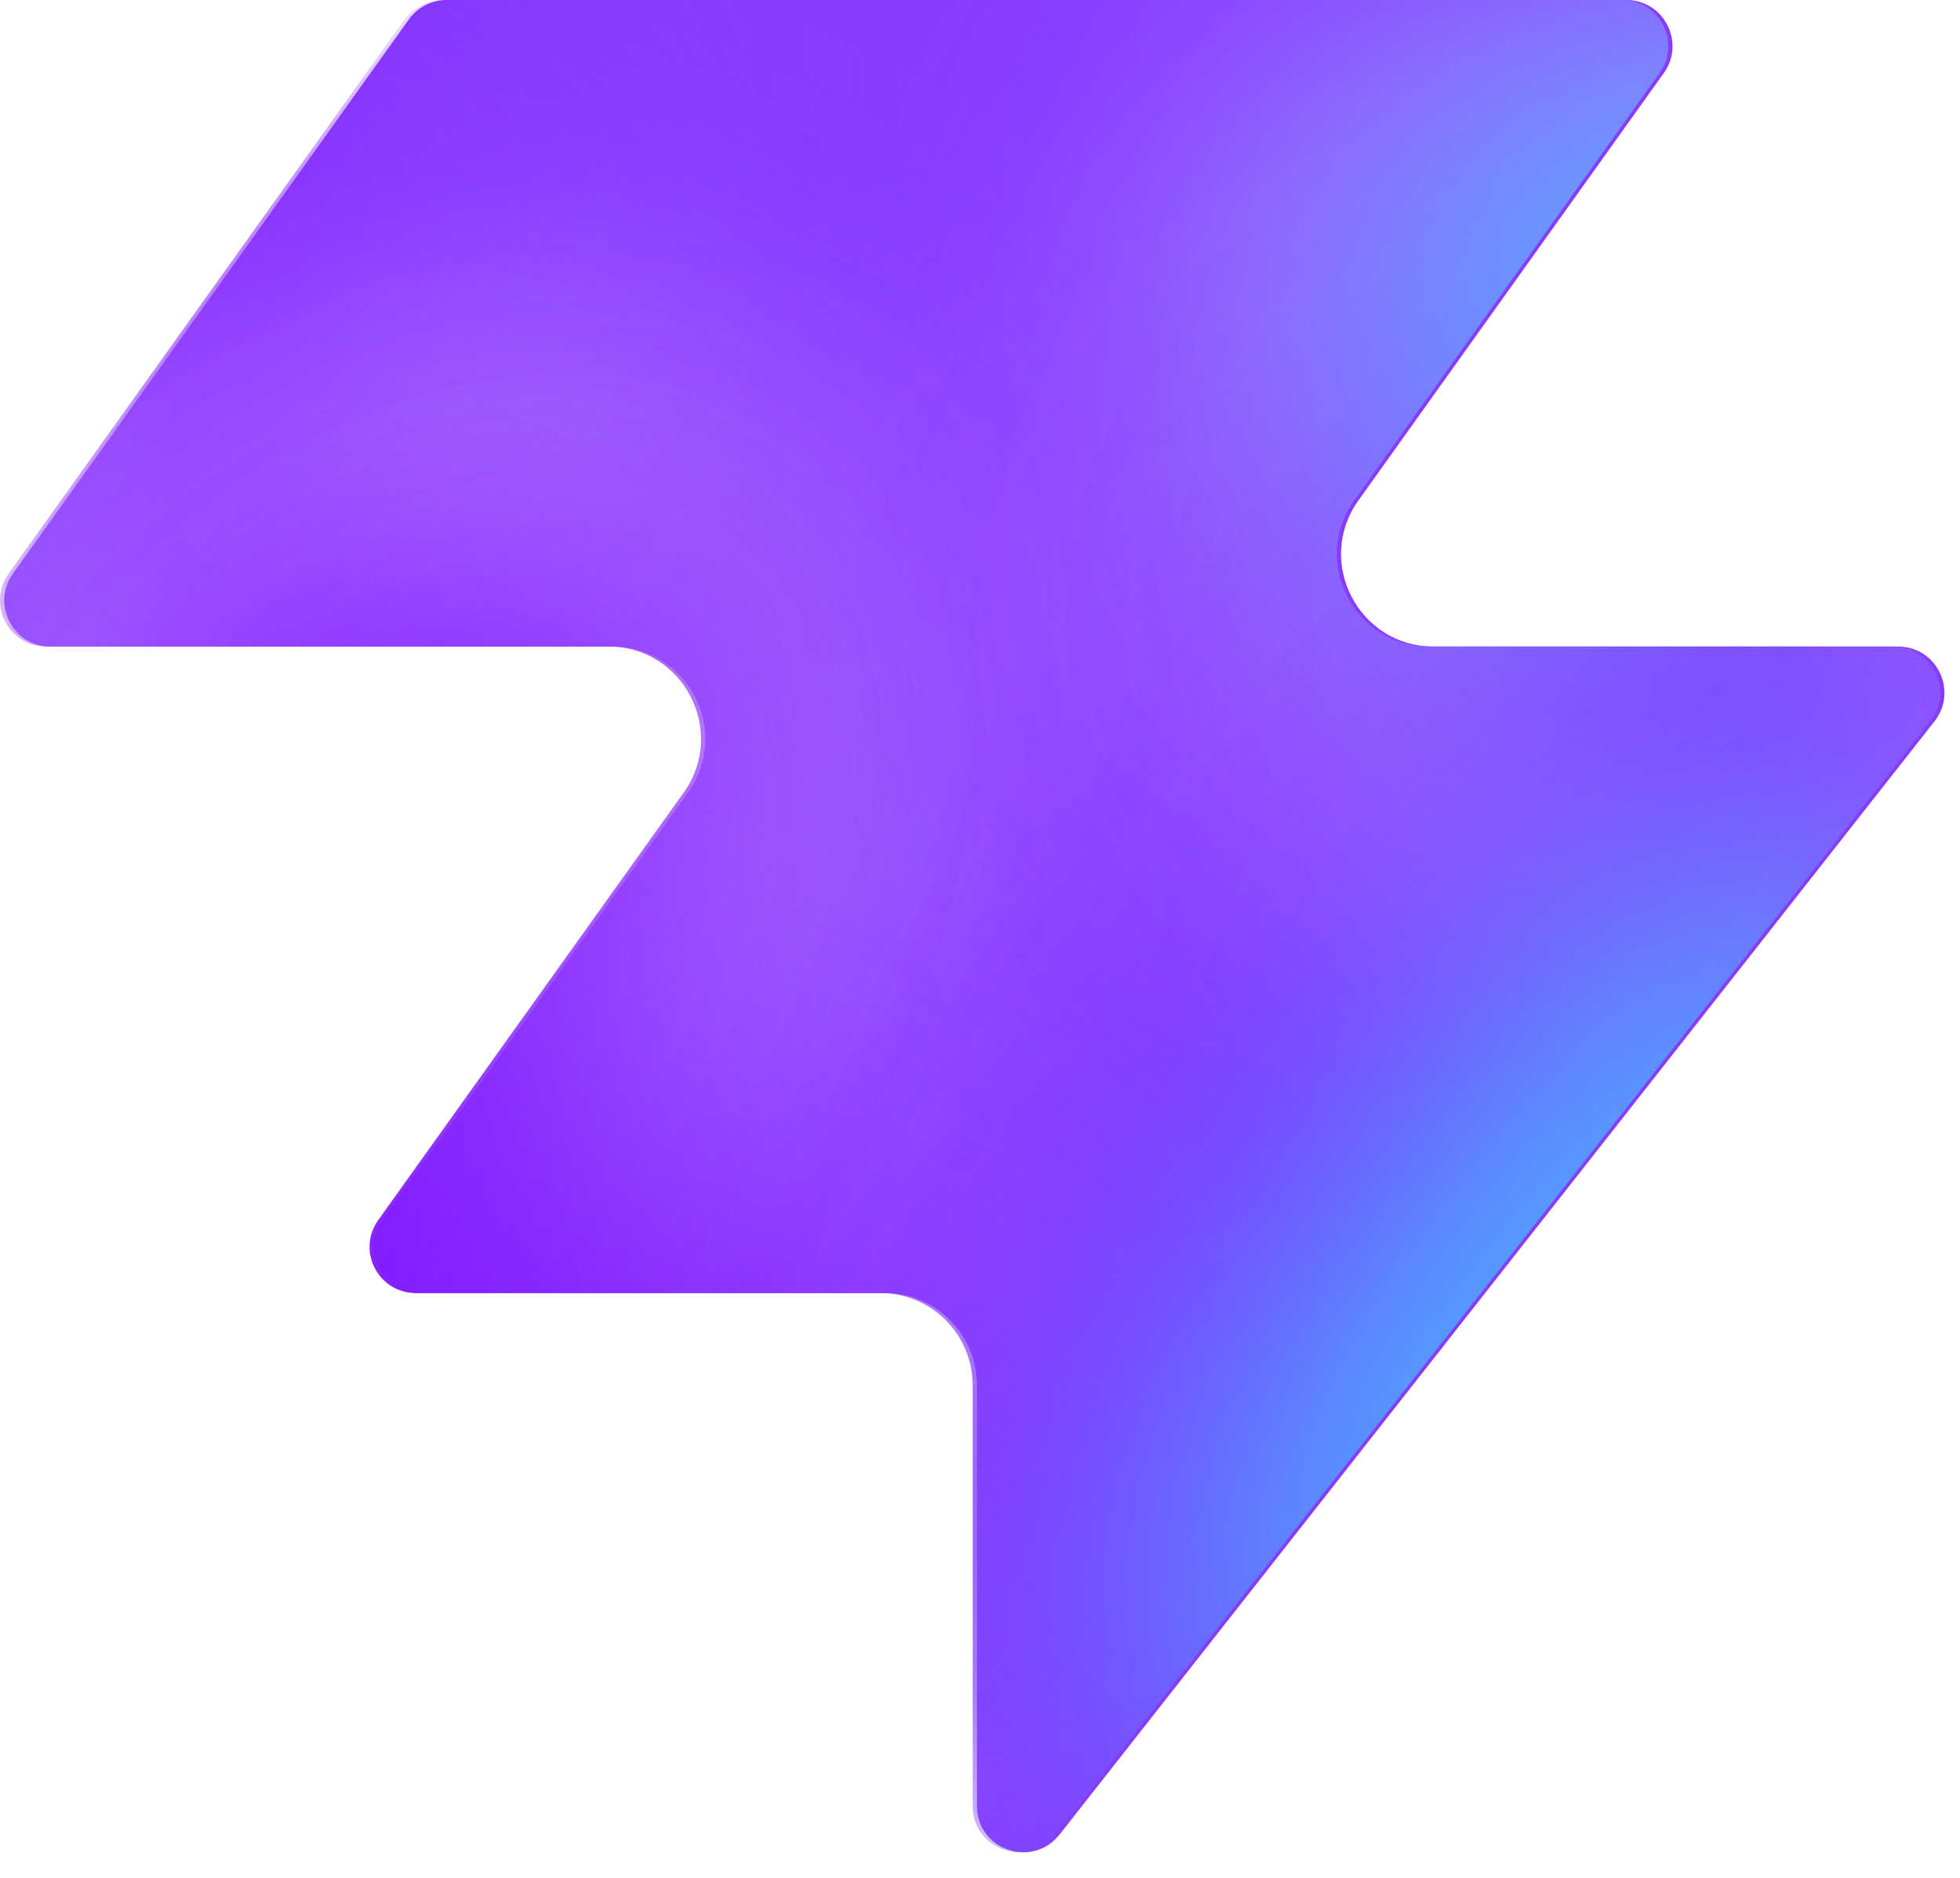
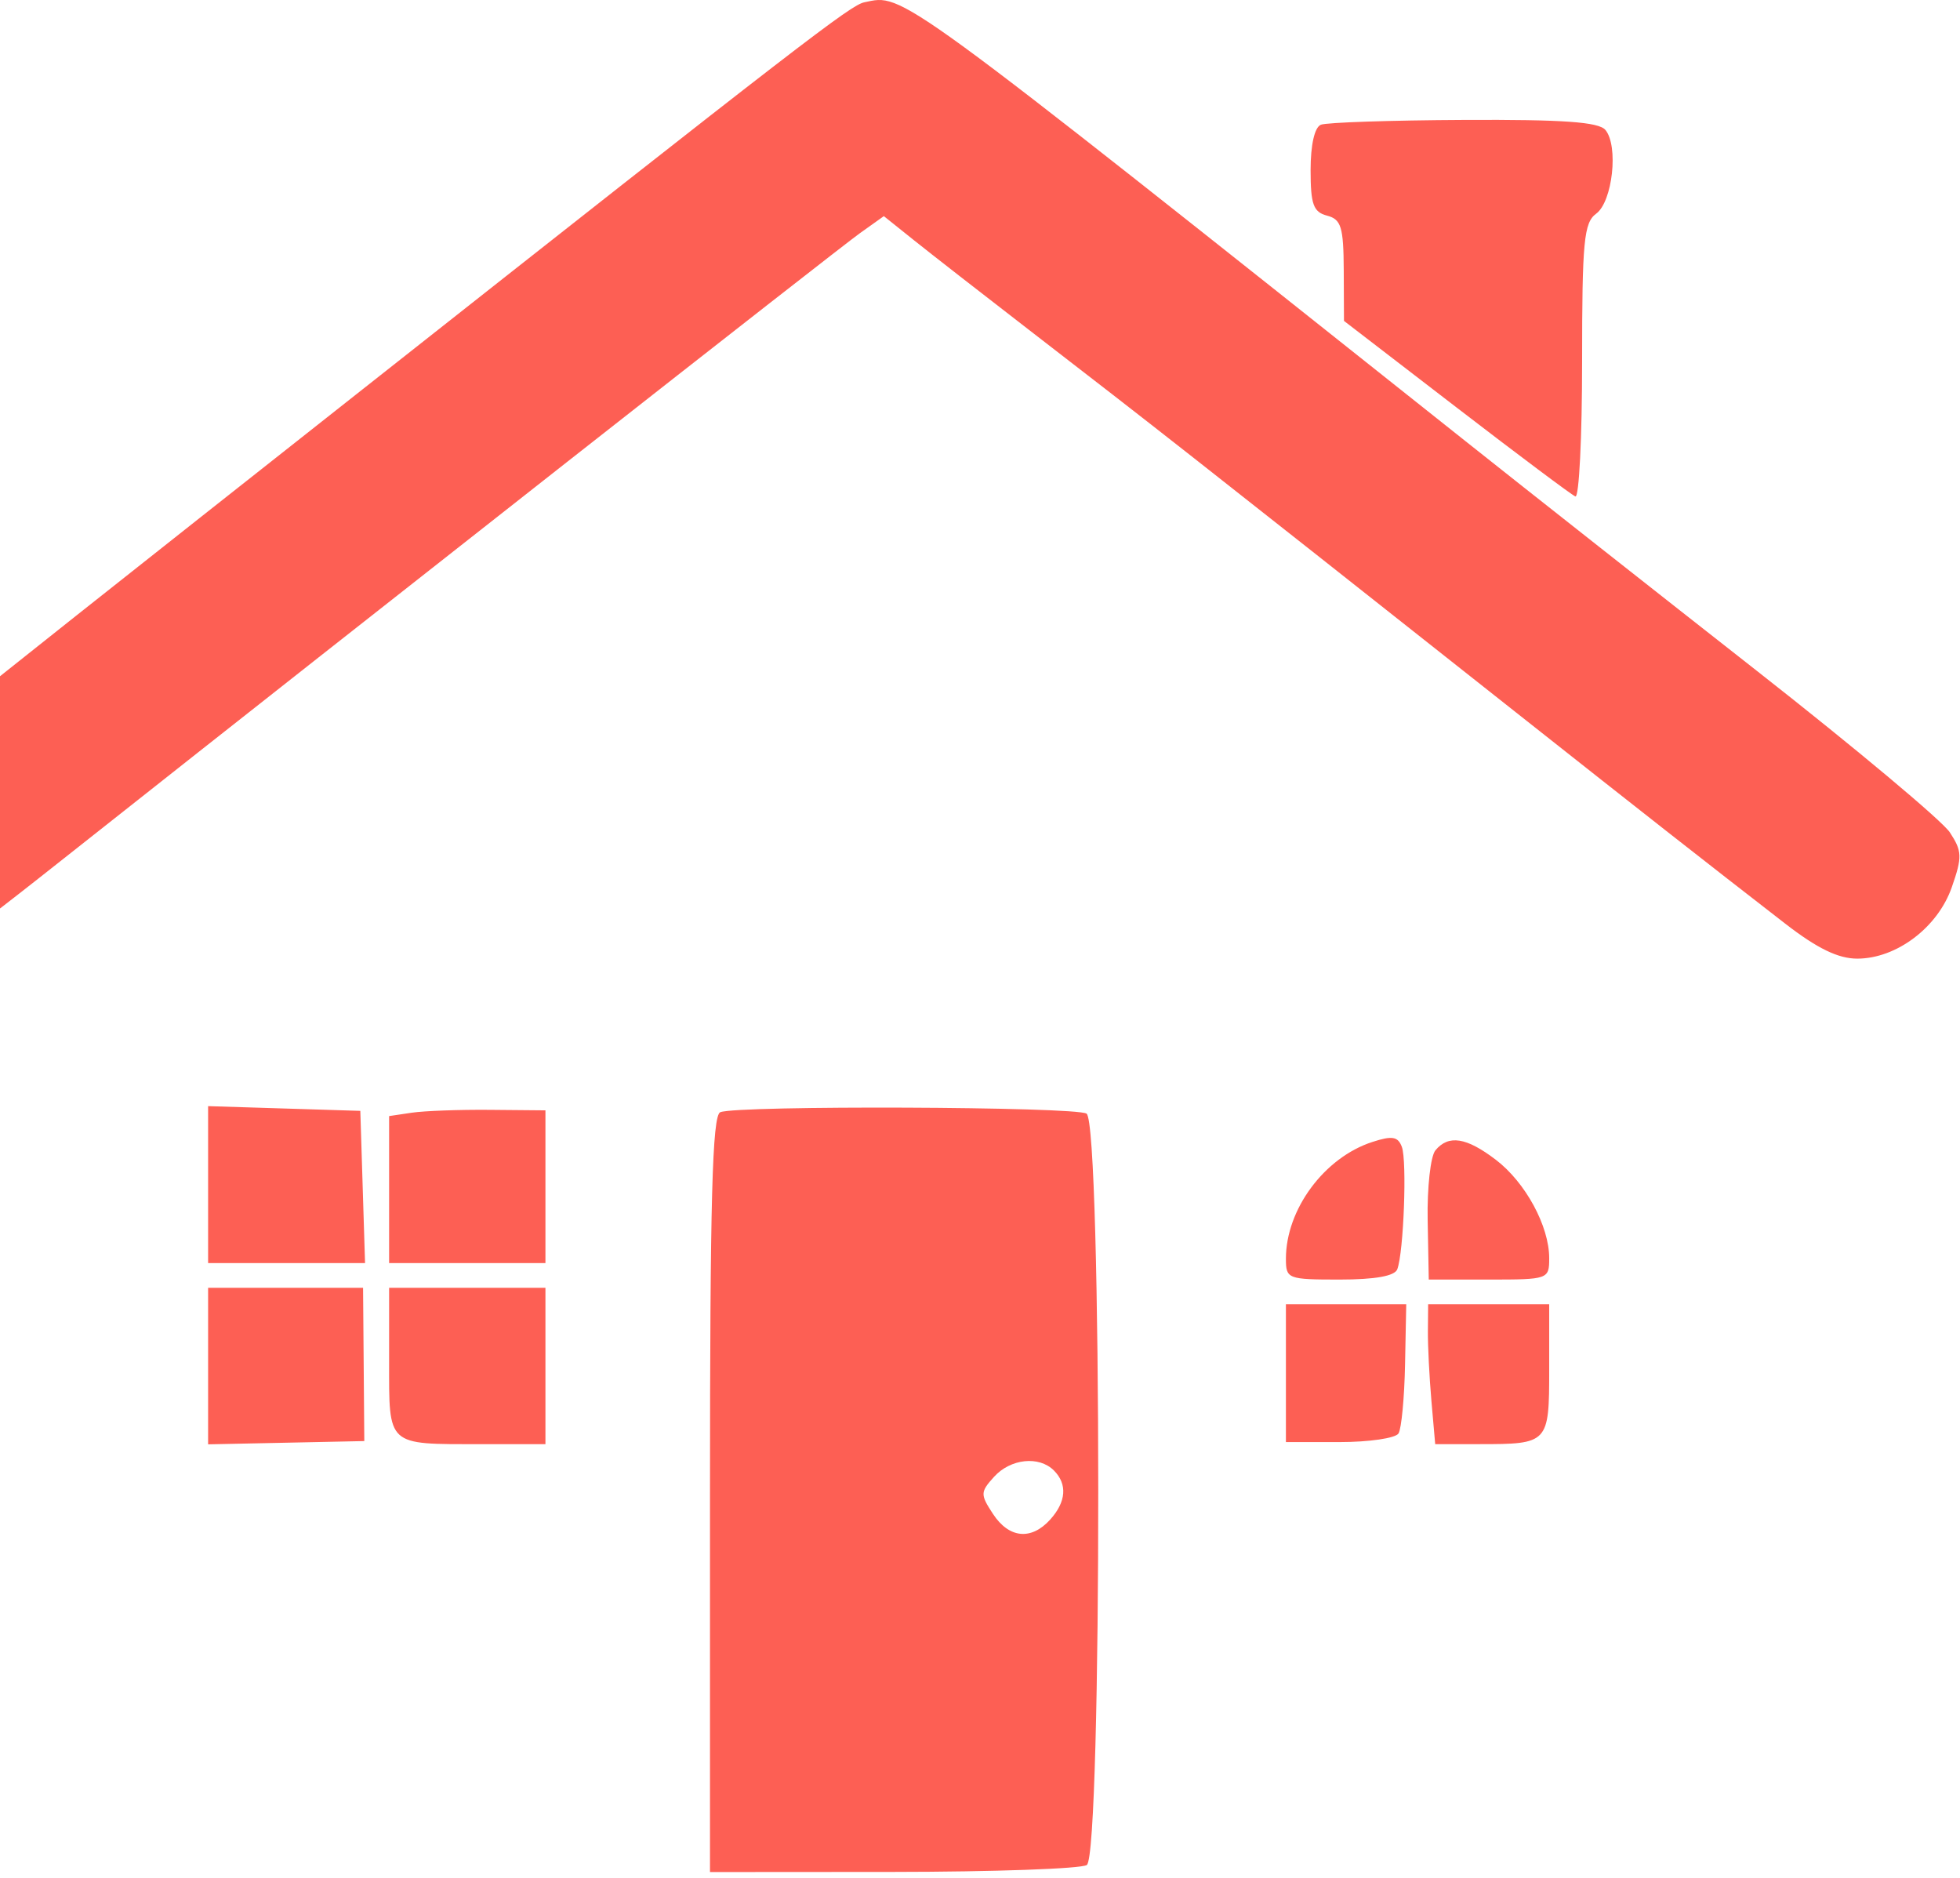
- <svg xmlns="http://www.w3.org/2000/svg" width="48" height="46" fill="none" viewBox="0 0 48 46">
-   <path fill="#863bff" d="M25.946 44.938c-.664.845-2.021.375-2.021-.698V33.937a2.26 2.26 0 0 0-2.262-2.262H10.287c-.92 0-1.456-1.04-.92-1.788l7.48-10.471c1.07-1.497 0-3.578-1.842-3.578H1.237c-.92 0-1.456-1.04-.92-1.788L10.013.474c.214-.297.556-.474.92-.474h28.894c.92 0 1.456 1.04.92 1.788l-7.48 10.471c-1.07 1.498 0 3.579 1.842 3.579h11.377c.943 0 1.473 1.088.89 1.83L25.947 44.94z" style="fill:#863bff;fill:color(display-p3 .525 .23 1);fill-opacity:1" />
-   <mask id="a" width="48" height="46" x="0" y="0" maskUnits="userSpaceOnUse" style="mask-type:alpha">
-     <path fill="#000" d="M25.842 44.938c-.664.844-2.021.375-2.021-.698V33.937a2.26 2.26 0 0 0-2.262-2.262H10.183c-.92 0-1.456-1.04-.92-1.788l7.48-10.471c1.07-1.498 0-3.579-1.842-3.579H1.133c-.92 0-1.456-1.04-.92-1.787L9.91.473c.214-.297.556-.474.92-.474h28.894c.92 0 1.456 1.04.92 1.788l-7.48 10.471c-1.07 1.498 0 3.578 1.842 3.578h11.377c.943 0 1.473 1.088.89 1.832L25.843 44.94z" style="fill:#000;fill-opacity:1" />
-   </mask>
-   <g mask="url(#a)">
-     <g filter="url(#b)">
-       <ellipse cx="5.508" cy="14.704" fill="#ede6ff" rx="5.508" ry="14.704" style="fill:#ede6ff;fill:color(display-p3 .927 .903 1);fill-opacity:1" transform="matrix(.00324 1 1 -.00324 -4.47 31.516)" />
-     </g>
-     <g filter="url(#c)">
-       <ellipse cx="10.399" cy="29.851" fill="#ede6ff" rx="10.399" ry="29.851" style="fill:#ede6ff;fill:color(display-p3 .927 .903 1);fill-opacity:1" transform="matrix(.00324 1 1 -.00324 -39.328 7.883)" />
-     </g>
-     <g filter="url(#d)">
-       <ellipse cx="5.508" cy="30.487" fill="#7e14ff" rx="5.508" ry="30.487" style="fill:#7e14ff;fill:color(display-p3 .492 .077 1);fill-opacity:1" transform="rotate(89.814 -25.913 -14.639)scale(1 -1)" />
-     </g>
-     <g filter="url(#e)">
-       <ellipse cx="5.508" cy="30.599" fill="#7e14ff" rx="5.508" ry="30.599" style="fill:#7e14ff;fill:color(display-p3 .492 .077 1);fill-opacity:1" transform="rotate(89.814 -32.644 -3.334)scale(1 -1)" />
-     </g>
-     <g filter="url(#f)">
-       <ellipse cx="5.508" cy="30.599" fill="#7e14ff" rx="5.508" ry="30.599" style="fill:#7e14ff;fill:color(display-p3 .492 .077 1);fill-opacity:1" transform="matrix(.00324 1 1 -.00324 -34.34 30.47)" />
-     </g>
-     <g filter="url(#g)">
-       <ellipse cx="14.072" cy="22.078" fill="#ede6ff" rx="14.072" ry="22.078" style="fill:#ede6ff;fill:color(display-p3 .927 .903 1);fill-opacity:1" transform="rotate(93.35 24.506 48.493)scale(-1 1)" />
-     </g>
-     <g filter="url(#h)">
-       <ellipse cx="3.47" cy="21.501" fill="#7e14ff" rx="3.47" ry="21.501" style="fill:#7e14ff;fill:color(display-p3 .492 .077 1);fill-opacity:1" transform="rotate(89.009 28.708 47.59)scale(-1 1)" />
-     </g>
-     <g filter="url(#i)">
-       <ellipse cx="3.47" cy="21.501" fill="#7e14ff" rx="3.47" ry="21.501" style="fill:#7e14ff;fill:color(display-p3 .492 .077 1);fill-opacity:1" transform="rotate(89.009 28.708 47.59)scale(-1 1)" />
-     </g>
-     <g filter="url(#j)">
-       <ellipse cx=".387" cy="8.972" fill="#7e14ff" rx="4.407" ry="29.108" style="fill:#7e14ff;fill:color(display-p3 .492 .077 1);fill-opacity:1" transform="rotate(39.51 .387 8.972)" />
-     </g>
-     <g filter="url(#k)">
-       <ellipse cx="47.523" cy="-6.092" fill="#7e14ff" rx="4.407" ry="29.108" style="fill:#7e14ff;fill:color(display-p3 .492 .077 1);fill-opacity:1" transform="rotate(37.892 47.523 -6.092)" />
-     </g>
-     <g filter="url(#l)">
-       <ellipse cx="41.412" cy="6.333" fill="#47bfff" rx="5.971" ry="9.665" style="fill:#47bfff;fill:color(display-p3 .28 .748 1);fill-opacity:1" transform="rotate(37.892 41.412 6.333)" />
-     </g>
-     <g filter="url(#m)">
-       <ellipse cx="-1.879" cy="38.332" fill="#7e14ff" rx="4.407" ry="29.108" style="fill:#7e14ff;fill:color(display-p3 .492 .077 1);fill-opacity:1" transform="rotate(37.892 -1.88 38.332)" />
-     </g>
-     <g filter="url(#n)">
-       <ellipse cx="-1.879" cy="38.332" fill="#7e14ff" rx="4.407" ry="29.108" style="fill:#7e14ff;fill:color(display-p3 .492 .077 1);fill-opacity:1" transform="rotate(37.892 -1.88 38.332)" />
-     </g>
-     <g filter="url(#o)">
-       <ellipse cx="35.651" cy="29.907" fill="#7e14ff" rx="4.407" ry="29.108" style="fill:#7e14ff;fill:color(display-p3 .492 .077 1);fill-opacity:1" transform="rotate(37.892 35.651 29.907)" />
-     </g>
-     <g filter="url(#p)">
-       <ellipse cx="38.418" cy="32.4" fill="#47bfff" rx="5.971" ry="15.297" style="fill:#47bfff;fill:color(display-p3 .28 .748 1);fill-opacity:1" transform="rotate(37.892 38.418 32.4)" />
-     </g>
-   </g>
-   <defs>
-     <filter id="b" width="60.045" height="41.654" x="-19.77" y="16.149" color-interpolation-filters="sRGB" filterUnits="userSpaceOnUse">
-       <feFlood flood-opacity="0" result="BackgroundImageFix" />
-       <feBlend in="SourceGraphic" in2="BackgroundImageFix" result="shape" />
-       <feGaussianBlur result="effect1_foregroundBlur_2002_17158" stdDeviation="7.659" />
-     </filter>
-     <filter id="c" width="90.34" height="51.437" x="-54.613" y="-7.533" color-interpolation-filters="sRGB" filterUnits="userSpaceOnUse">
-       <feFlood flood-opacity="0" result="BackgroundImageFix" />
-       <feBlend in="SourceGraphic" in2="BackgroundImageFix" result="shape" />
-       <feGaussianBlur result="effect1_foregroundBlur_2002_17158" stdDeviation="7.659" />
-     </filter>
-     <filter id="d" width="79.355" height="29.4" x="-49.64" y="2.03" color-interpolation-filters="sRGB" filterUnits="userSpaceOnUse">
-       <feFlood flood-opacity="0" result="BackgroundImageFix" />
-       <feBlend in="SourceGraphic" in2="BackgroundImageFix" result="shape" />
-       <feGaussianBlur result="effect1_foregroundBlur_2002_17158" stdDeviation="4.596" />
-     </filter>
-     <filter id="e" width="79.579" height="29.4" x="-45.045" y="20.029" color-interpolation-filters="sRGB" filterUnits="userSpaceOnUse">
-       <feFlood flood-opacity="0" result="BackgroundImageFix" />
-       <feBlend in="SourceGraphic" in2="BackgroundImageFix" result="shape" />
-       <feGaussianBlur result="effect1_foregroundBlur_2002_17158" stdDeviation="4.596" />
-     </filter>
-     <filter id="f" width="79.579" height="29.4" x="-43.513" y="21.178" color-interpolation-filters="sRGB" filterUnits="userSpaceOnUse">
-       <feFlood flood-opacity="0" result="BackgroundImageFix" />
-       <feBlend in="SourceGraphic" in2="BackgroundImageFix" result="shape" />
-       <feGaussianBlur result="effect1_foregroundBlur_2002_17158" stdDeviation="4.596" />
-     </filter>
-     <filter id="g" width="74.749" height="58.852" x="15.756" y="-17.901" color-interpolation-filters="sRGB" filterUnits="userSpaceOnUse">
-       <feFlood flood-opacity="0" result="BackgroundImageFix" />
-       <feBlend in="SourceGraphic" in2="BackgroundImageFix" result="shape" />
-       <feGaussianBlur result="effect1_foregroundBlur_2002_17158" stdDeviation="7.659" />
-     </filter>
-     <filter id="h" width="61.377" height="25.362" x="23.548" y="2.284" color-interpolation-filters="sRGB" filterUnits="userSpaceOnUse">
-       <feFlood flood-opacity="0" result="BackgroundImageFix" />
-       <feBlend in="SourceGraphic" in2="BackgroundImageFix" result="shape" />
-       <feGaussianBlur result="effect1_foregroundBlur_2002_17158" stdDeviation="4.596" />
-     </filter>
-     <filter id="i" width="61.377" height="25.362" x="23.548" y="2.284" color-interpolation-filters="sRGB" filterUnits="userSpaceOnUse">
-       <feFlood flood-opacity="0" result="BackgroundImageFix" />
-       <feBlend in="SourceGraphic" in2="BackgroundImageFix" result="shape" />
-       <feGaussianBlur result="effect1_foregroundBlur_2002_17158" stdDeviation="4.596" />
-     </filter>
-     <filter id="j" width="56.045" height="63.649" x="-27.636" y="-22.853" color-interpolation-filters="sRGB" filterUnits="userSpaceOnUse">
-       <feFlood flood-opacity="0" result="BackgroundImageFix" />
-       <feBlend in="SourceGraphic" in2="BackgroundImageFix" result="shape" />
-       <feGaussianBlur result="effect1_foregroundBlur_2002_17158" stdDeviation="4.596" />
-     </filter>
-     <filter id="k" width="54.814" height="64.646" x="20.116" y="-38.415" color-interpolation-filters="sRGB" filterUnits="userSpaceOnUse">
-       <feFlood flood-opacity="0" result="BackgroundImageFix" />
-       <feBlend in="SourceGraphic" in2="BackgroundImageFix" result="shape" />
-       <feGaussianBlur result="effect1_foregroundBlur_2002_17158" stdDeviation="4.596" />
-     </filter>
-     <filter id="l" width="33.541" height="35.313" x="24.641" y="-11.323" color-interpolation-filters="sRGB" filterUnits="userSpaceOnUse">
-       <feFlood flood-opacity="0" result="BackgroundImageFix" />
-       <feBlend in="SourceGraphic" in2="BackgroundImageFix" result="shape" />
-       <feGaussianBlur result="effect1_foregroundBlur_2002_17158" stdDeviation="4.596" />
-     </filter>
-     <filter id="m" width="54.814" height="64.646" x="-29.286" y="6.009" color-interpolation-filters="sRGB" filterUnits="userSpaceOnUse">
-       <feFlood flood-opacity="0" result="BackgroundImageFix" />
-       <feBlend in="SourceGraphic" in2="BackgroundImageFix" result="shape" />
-       <feGaussianBlur result="effect1_foregroundBlur_2002_17158" stdDeviation="4.596" />
-     </filter>
-     <filter id="n" width="54.814" height="64.646" x="-29.286" y="6.009" color-interpolation-filters="sRGB" filterUnits="userSpaceOnUse">
-       <feFlood flood-opacity="0" result="BackgroundImageFix" />
-       <feBlend in="SourceGraphic" in2="BackgroundImageFix" result="shape" />
-       <feGaussianBlur result="effect1_foregroundBlur_2002_17158" stdDeviation="4.596" />
-     </filter>
-     <filter id="o" width="54.814" height="64.646" x="8.244" y="-2.416" color-interpolation-filters="sRGB" filterUnits="userSpaceOnUse">
-       <feFlood flood-opacity="0" result="BackgroundImageFix" />
-       <feBlend in="SourceGraphic" in2="BackgroundImageFix" result="shape" />
-       <feGaussianBlur result="effect1_foregroundBlur_2002_17158" stdDeviation="4.596" />
-     </filter>
-     <filter id="p" width="39.409" height="43.623" x="18.713" y="10.588" color-interpolation-filters="sRGB" filterUnits="userSpaceOnUse">
-       <feFlood flood-opacity="0" result="BackgroundImageFix" />
-       <feBlend in="SourceGraphic" in2="BackgroundImageFix" result="shape" />
-       <feGaussianBlur result="effect1_foregroundBlur_2002_17158" stdDeviation="4.596" />
-     </filter>
-   </defs>
+ <svg xmlns="http://www.w3.org/2000/svg" width="238" height="228" viewBox="0 0 238 228" fill="none">
+   <path fill-rule="evenodd" clip-rule="evenodd" d="M104.955 0.278C103.274 0.626 97.526 5.059 43.162 47.95C-12.979 92.242 -22.221 99.709 -23.058 101.451C-25.821 107.201 -18.948 116.386 -11.882 116.386C-7.665 116.386 -7.401 116.217 10.92 101.722C43.408 76.021 101.774 30.193 104.405 28.32L107.324 26.241L111.005 29.186C113.03 30.806 119.299 35.691 124.936 40.041C140.593 52.122 143.193 54.164 184.121 86.522C199.809 98.925 206.867 104.462 216.779 112.14C220.663 115.148 223.211 116.386 225.522 116.386C230.287 116.386 235.303 112.598 237.004 107.716C238.288 104.033 238.263 103.342 236.769 101.061C235.852 99.661 225.317 90.844 213.357 81.466C201.399 72.089 185.544 59.593 178.126 53.698C108.095 -1.962 109.792 -0.723 104.955 0.278ZM160.393 15.143C159.627 15.453 159.144 17.583 159.144 20.653C159.144 24.818 159.48 25.746 161.142 26.18C162.862 26.63 163.144 27.556 163.169 32.831L163.197 38.959L176.838 49.449C184.34 55.218 190.845 60.089 191.295 60.272C191.745 60.455 192.113 53.086 192.113 43.898C192.113 29.279 192.327 27.034 193.824 25.939C195.81 24.487 196.556 17.721 194.945 15.78C194.136 14.806 189.831 14.502 177.755 14.56C168.892 14.603 161.08 14.866 160.393 15.143ZM25.27 143.822V153.351H34.799H44.327L44.041 144.11L43.753 134.868L34.511 134.581L25.27 134.294V143.822ZM49.997 135.092L47.249 135.501V144.425V153.351H56.741H66.232V144.079V134.805L59.488 134.744C55.779 134.711 51.508 134.867 49.997 135.092ZM87.462 135.03C86.488 135.424 86.213 145.644 86.213 181.408V227.281L108.442 227.266C120.668 227.257 131.253 226.882 131.966 226.429C133.841 225.24 133.814 136.394 131.938 135.203C130.584 134.344 89.559 134.184 87.462 135.03ZM166.637 138.645C160.804 140.54 156.147 146.832 156.147 152.819C156.147 155.268 156.356 155.349 162.672 155.349C166.974 155.349 169.359 154.923 169.67 154.1C170.448 152.05 170.862 140.932 170.225 139.239C169.749 137.976 169.051 137.86 166.637 138.645ZM174.3 139.659C173.709 140.371 173.286 144.193 173.359 148.151L173.493 155.349H180.805C188.013 155.349 188.117 155.312 188.117 152.752C188.117 148.86 185.239 143.552 181.638 140.807C178.059 138.076 175.895 137.739 174.3 139.659ZM25.27 165.851V175.354L34.753 175.156L44.236 174.958L44.162 165.653L44.087 156.348H34.679H25.27V165.851ZM47.249 165.233C47.249 175.652 46.897 175.33 58.321 175.33H66.232V165.839V156.348H56.741H47.249V165.233ZM156.147 166.713V175.08H162.659C166.241 175.08 169.464 174.608 169.82 174.031C170.177 173.454 170.534 169.689 170.613 165.664L170.758 158.346H163.452H156.147V166.713ZM173.388 161.593C173.371 163.378 173.564 167.201 173.815 170.085L174.274 175.33H179.615C188.039 175.33 188.117 175.246 188.117 166.232V158.346H180.768H173.418L173.388 161.593ZM127.974 178.527C129.635 180.189 129.471 182.336 127.519 184.493C125.213 187.04 122.521 186.77 120.572 183.796C119.024 181.434 119.032 181.148 120.703 179.301C122.708 177.087 126.164 176.718 127.974 178.527Z" fill="#FD5F54" />
</svg>
